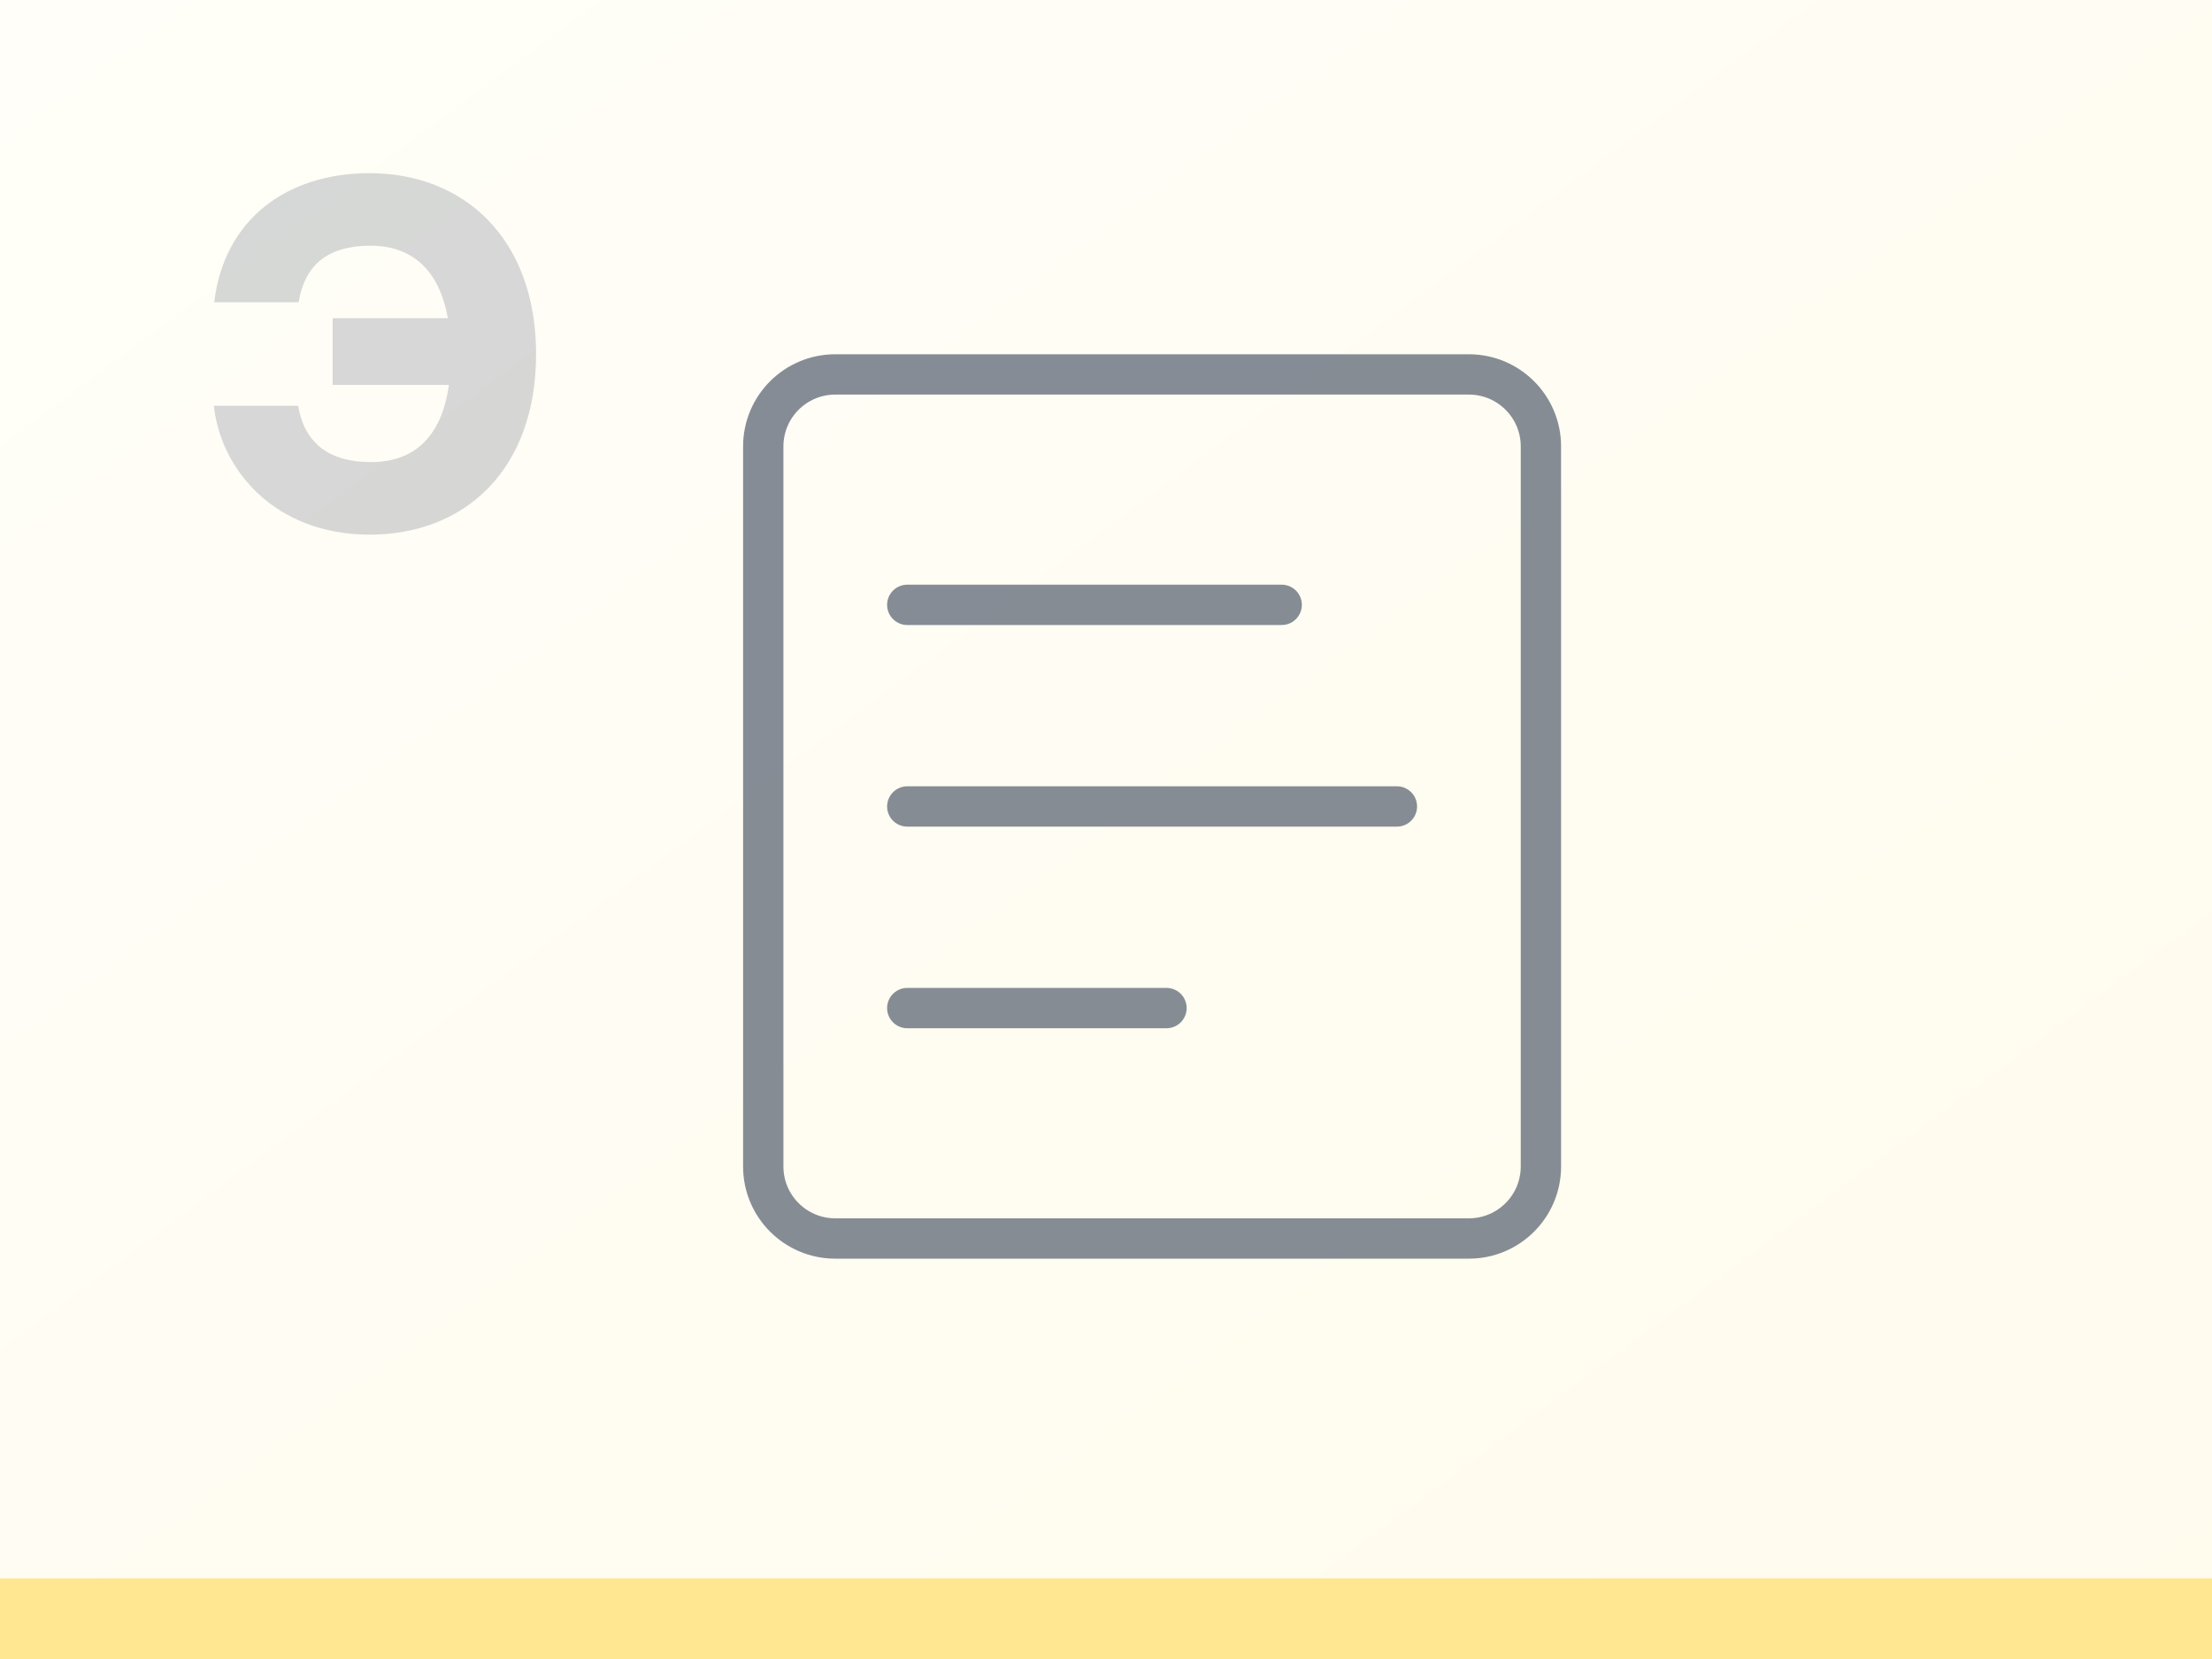
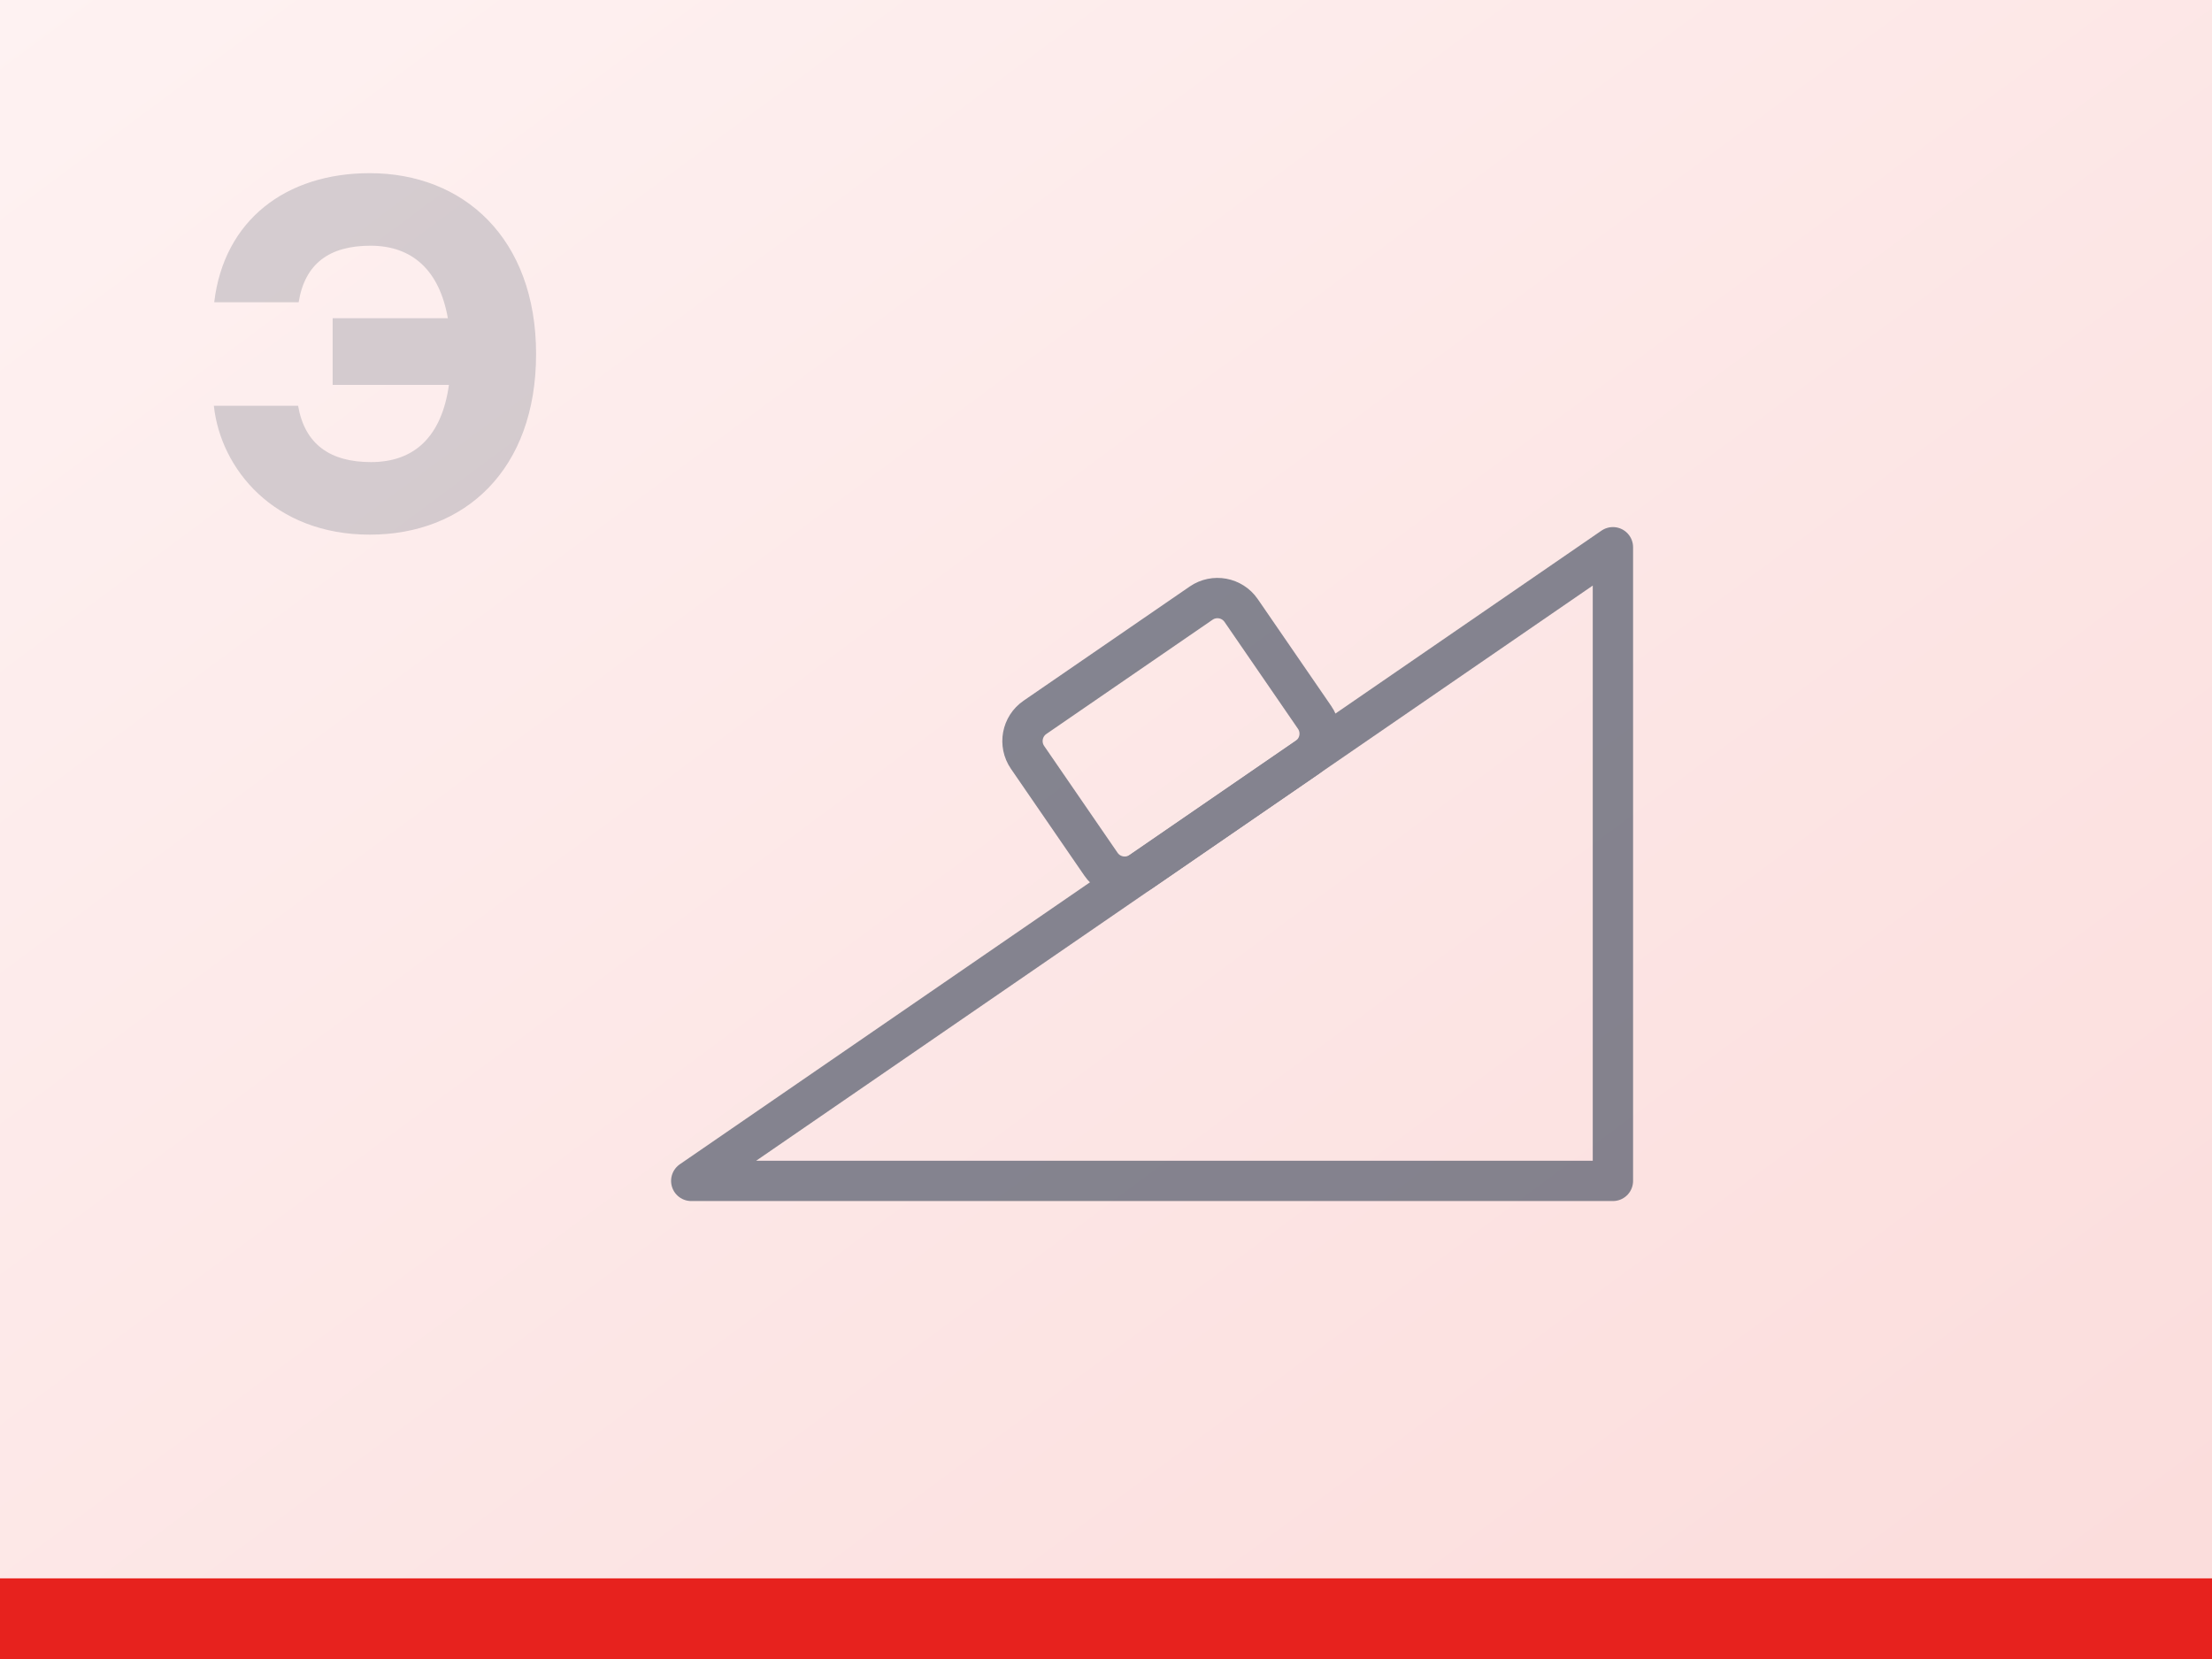
- <svg xmlns="http://www.w3.org/2000/svg" width="192" height="144" viewBox="0 0 192 144" role="img" aria-label="Экспериментальная задача 10-1 — Э1">
+ <svg xmlns="http://www.w3.org/2000/svg" width="192" height="144" viewBox="0 0 192 144" role="img" aria-label="Магнитное взаимодействие — Э1">
  <defs>
    <linearGradient id="b" x1="0" y1="0" x2="1" y2="1">
-       <stop offset="0" stop-color="#fffef8" />
-       <stop offset="1" stop-color="#fffbed" />
+       <stop offset="0" stop-color="#fef2f2" />
+       <stop offset="1" stop-color="#fbdcdb" />
    </linearGradient>
  </defs>
  <rect width="192" height="144" fill="url(#b)" />
  <text x="17" y="46" fill="#334155" opacity="0.2" font-family="Inter, system-ui, -apple-system, 'Segoe UI', Roboto, sans-serif" font-size="42" font-weight="800">Э</text>
  <g transform="translate(55 25) scale(1.25)" fill="none" stroke="#334155" stroke-width="2.8" stroke-linecap="round" stroke-linejoin="round" opacity="0.6" color="#334155">
-     <rect x="9" y="6" width="54" height="60" rx="5" />
-     <path d="M19 22 L45 22" />
-     <path d="M19 36 L53 36" />
-     <path d="M19 50 L37 50" />
+     <path d="M4 62 L68 62 L68 18 Z" />
+     <g transform="rotate(-34.5 41 36.56)">
+       <rect x="32" y="23.56" width="18" height="13" rx="2" />
+     </g>
  </g>
-   <rect x="0" y="137" width="192" height="7" fill="#ffe691" />
+   <rect x="0" y="137" width="192" height="7" fill="#e7221e" />
</svg>
